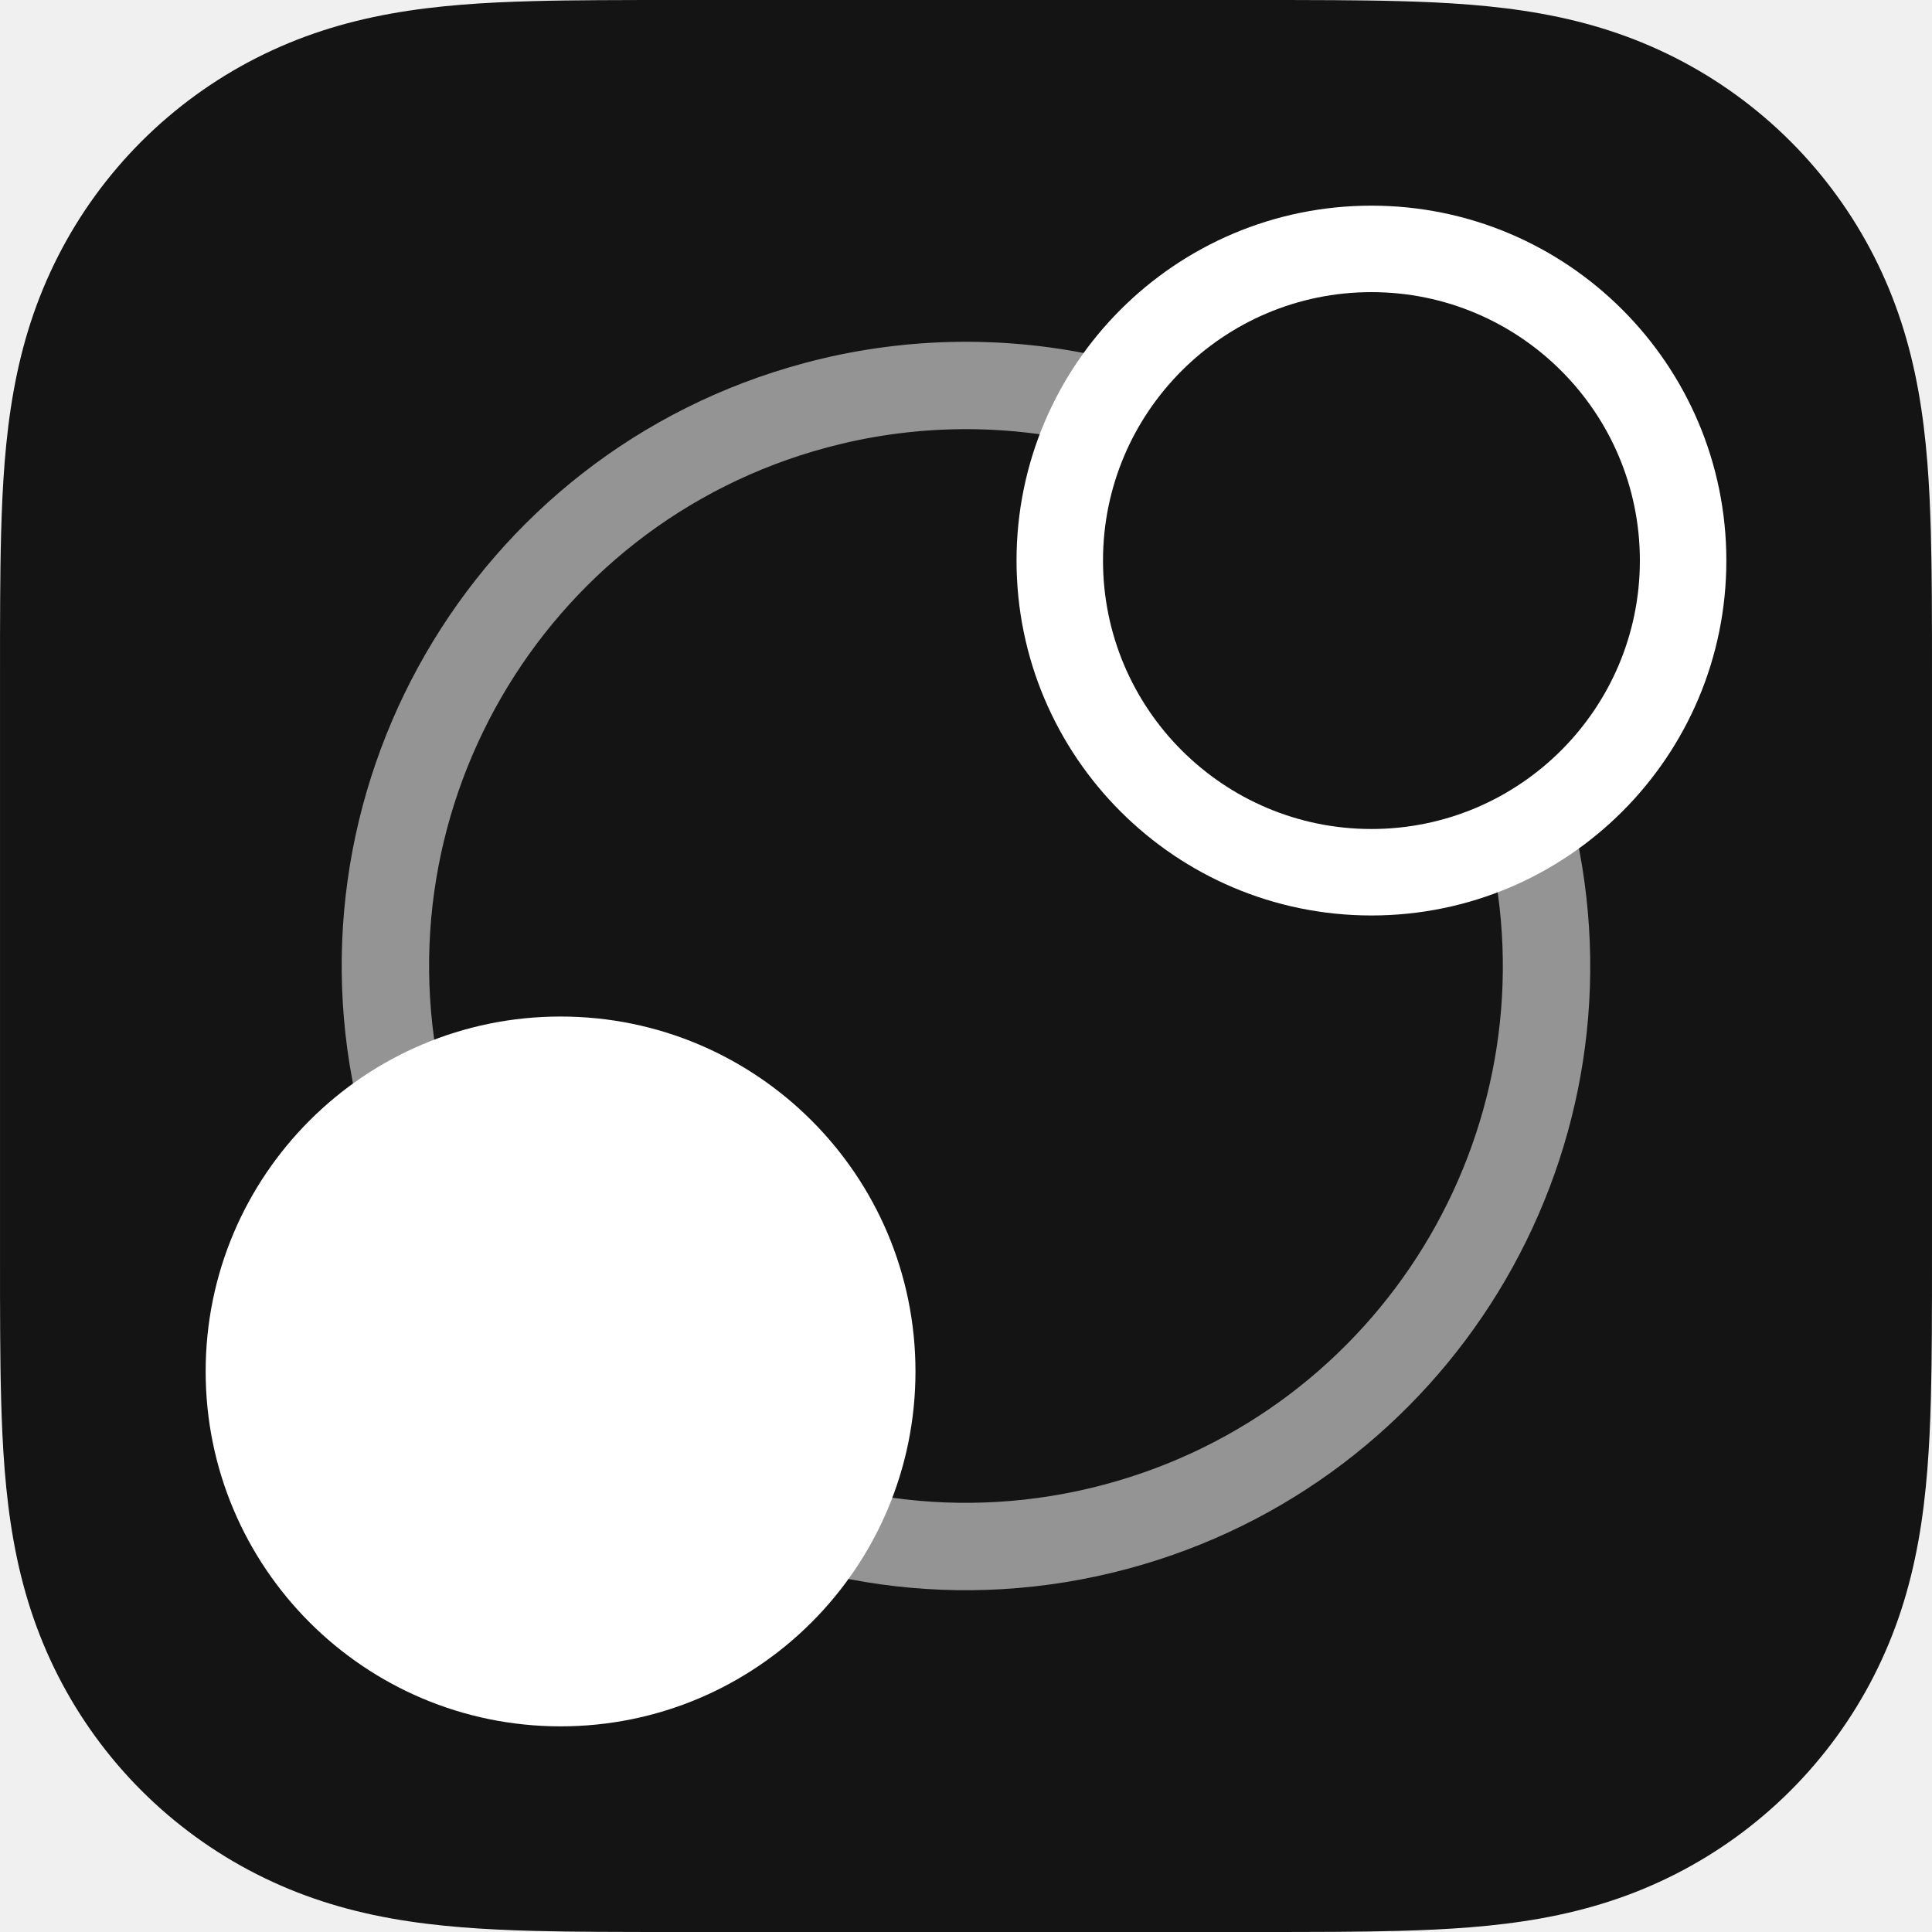
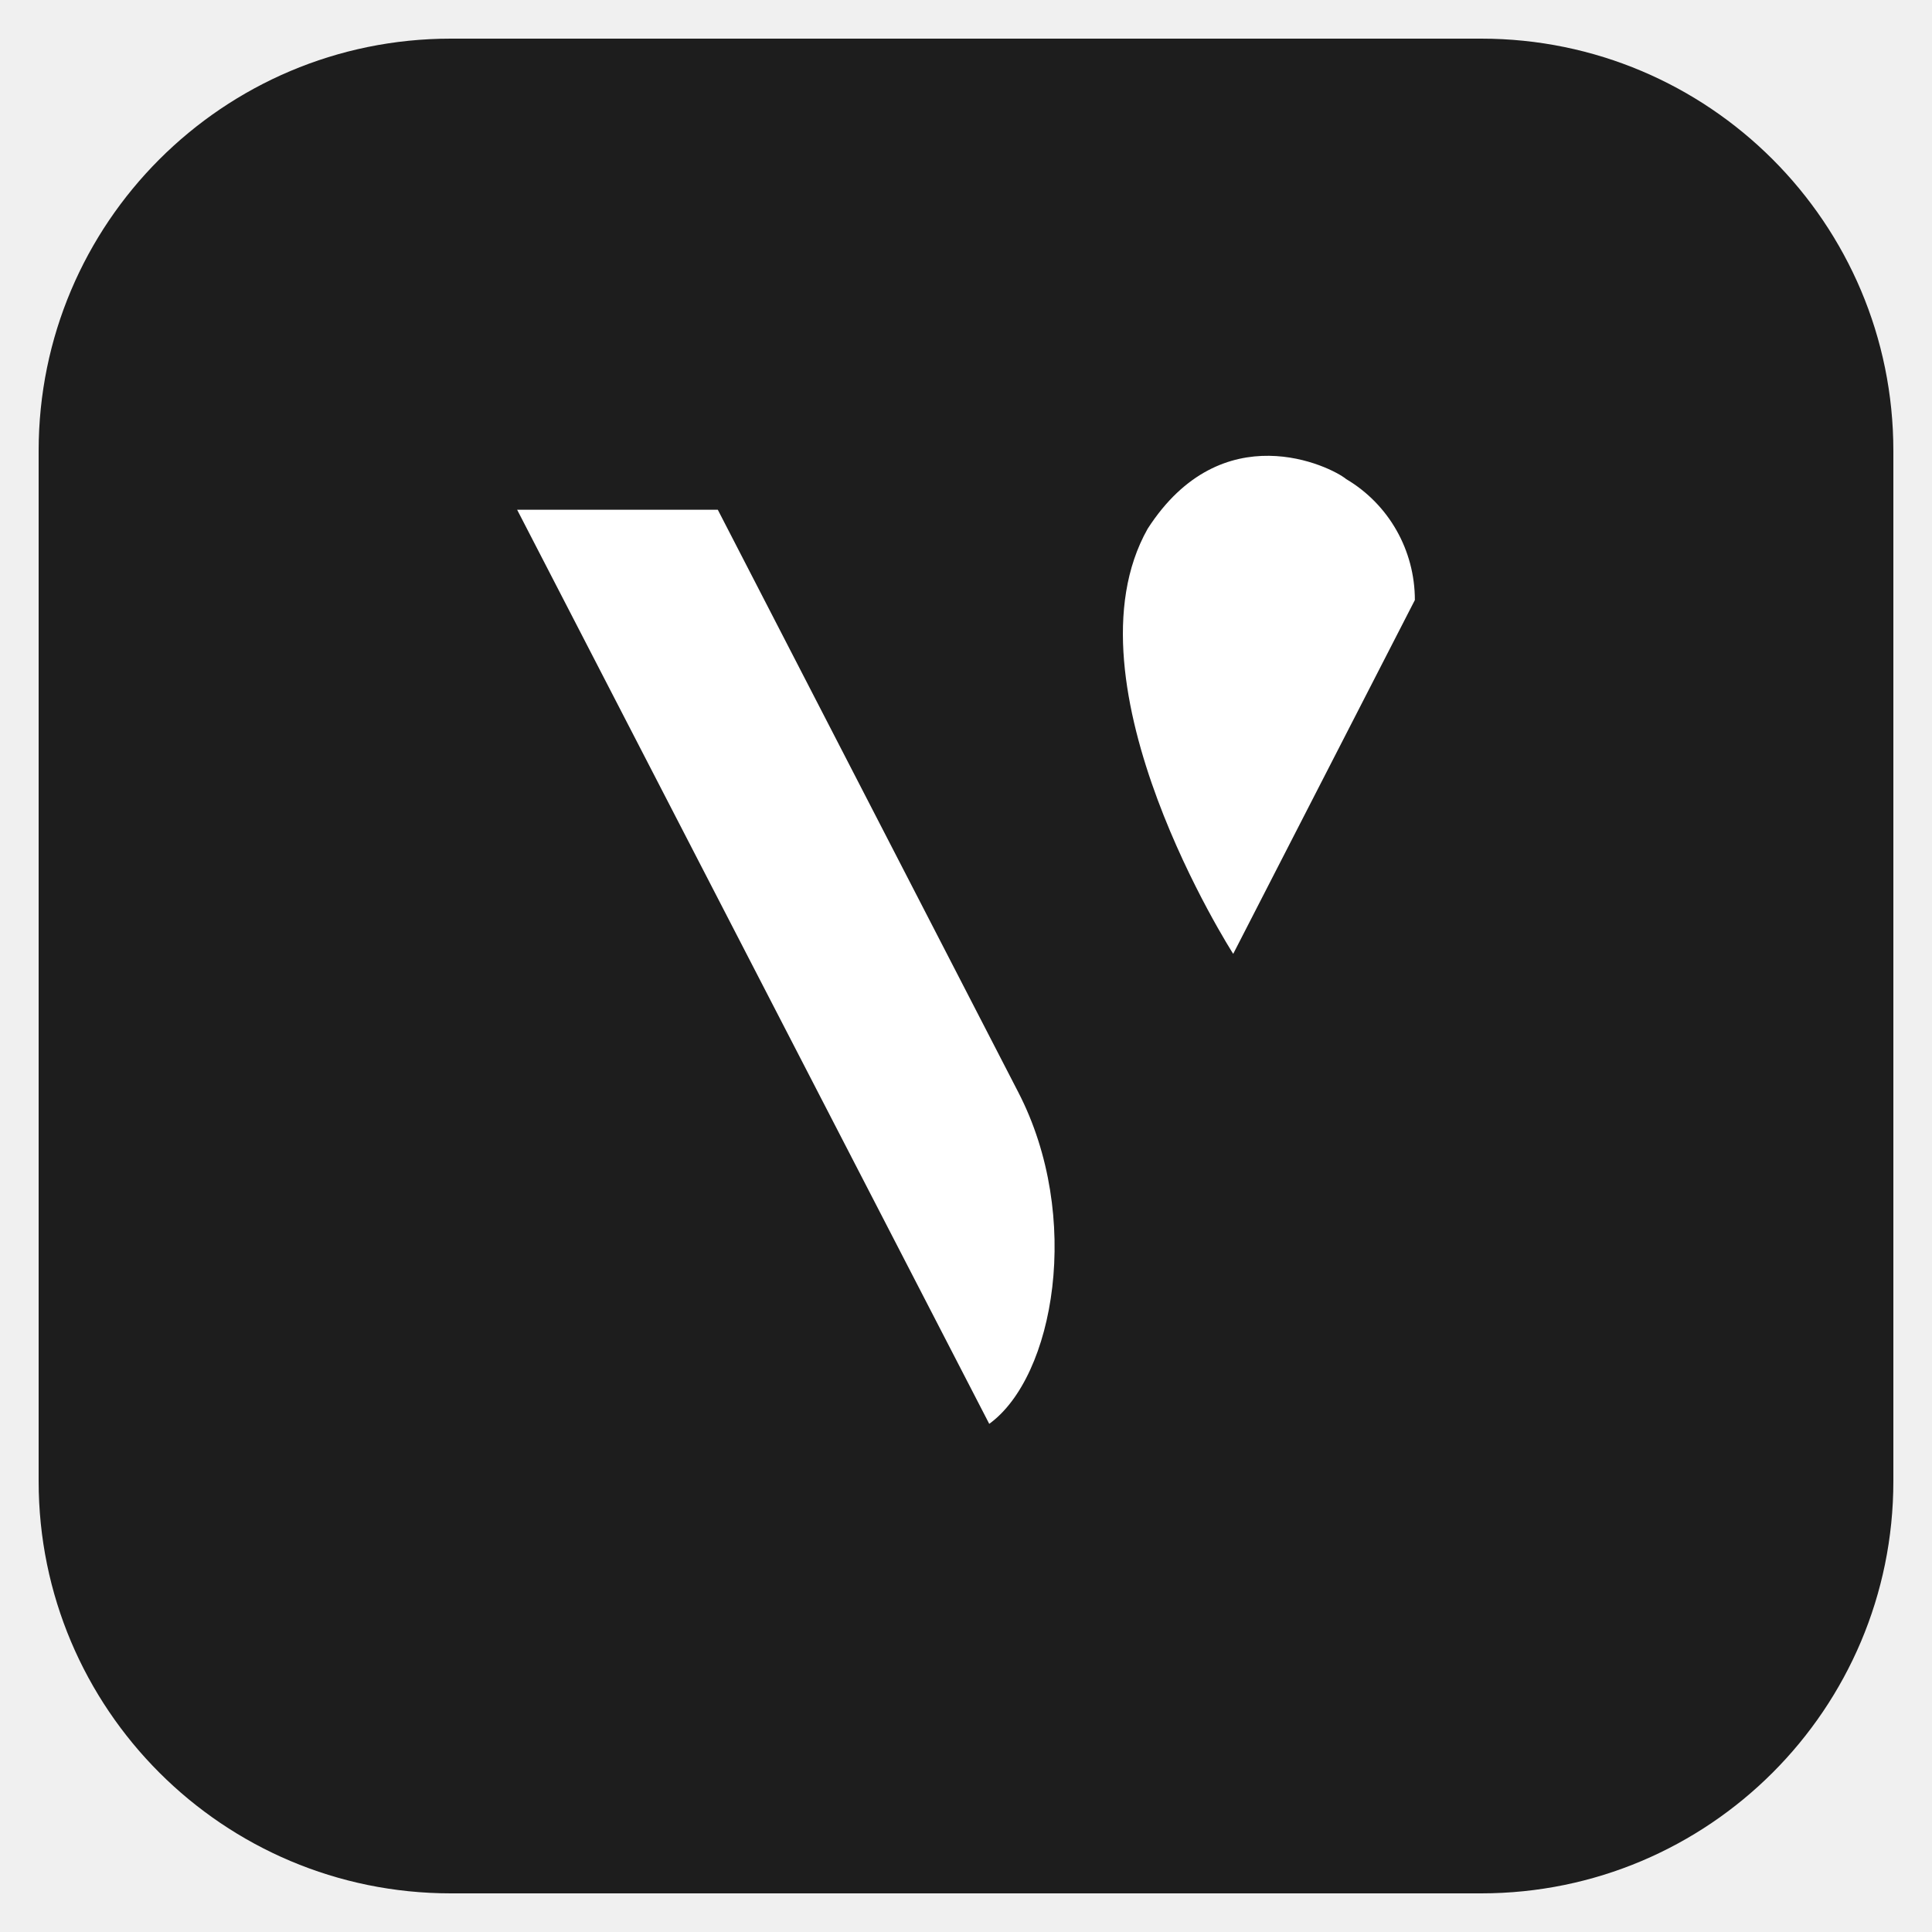
- <svg xmlns="http://www.w3.org/2000/svg" width="100%" height="100%" viewBox="0 0 1024 1024" version="1.1" xml:space="preserve" style="fill-rule:evenodd;clip-rule:evenodd;stroke-linejoin:round;stroke-miterlimit:2;">
-   <path d="M1023.994,665.998C1023.994,679.668 1024,693.336 1023.914,707.006C1023.847,718.519 1023.715,730.031 1023.403,741.541C1022.723,766.623 1021.247,791.924 1016.788,816.727C1012.265,841.89 1004.883,865.309 993.246,888.171C981.808,910.642 966.862,931.205 949.033,949.033C931.205,966.862 910.642,981.808 888.171,993.246C865.309,1004.883 841.89,1012.265 816.727,1016.788C791.924,1021.247 766.623,1022.723 741.541,1023.403C730.031,1023.715 718.519,1023.847 707.006,1023.914C693.336,1024 679.668,1023.994 665.998,1023.994L358.002,1023.994C344.332,1023.994 330.664,1024 316.994,1023.914C305.481,1023.847 293.969,1023.715 282.459,1023.403C257.377,1022.723 232.076,1021.247 207.272,1016.788C182.11,1012.265 158.691,1004.883 135.829,993.246C113.358,981.808 92.795,966.862 74.967,949.033C57.138,931.205 42.192,910.642 30.754,888.171C19.117,865.309 11.735,841.89 7.212,816.727C2.753,791.924 1.277,766.623 0.597,741.541C0.285,730.031 0.153,718.519 0.086,707.006C0,693.336 0.006,679.668 0.006,665.998L0.006,358.002C0.006,344.332 0,330.664 0.086,316.994C0.153,305.481 0.285,293.969 0.597,282.459C1.277,257.377 2.753,232.076 7.212,207.272C11.735,182.11 19.117,158.691 30.754,135.829C42.192,113.358 57.138,92.795 74.967,74.967C92.795,57.138 113.358,42.192 135.829,30.754C158.691,19.117 182.11,11.735 207.272,7.212C232.076,2.753 257.377,1.277 282.459,0.597C293.969,0.285 305.481,0.153 316.994,0.086C330.664,0 344.332,0.006 358.002,0.006L665.998,0.006C679.668,0.006 693.336,0 707.006,0.086C718.519,0.153 730.031,0.285 741.541,0.597C766.623,1.277 791.924,2.753 816.727,7.212C841.89,11.735 865.309,19.117 888.171,30.754C910.642,42.192 931.205,57.138 949.033,74.967C966.862,92.795 981.808,113.358 993.246,135.829C1004.883,158.691 1012.265,182.11 1016.788,207.272C1021.247,232.076 1022.723,257.377 1023.403,282.459C1023.715,293.969 1023.847,305.481 1023.914,316.994C1024,330.664 1023.994,344.332 1023.994,358.002L1023.994,665.998Z" style="fill:rgb(20,20,20);" />
-   <g transform="matrix(1,0,0,1,0.001713,-0.000688)">
-     <g transform="matrix(0.939904,0,0,0.939904,30.76943,30.76674)">
-       <g transform="matrix(-0.232199,0,0,0.232199,1384.404,-416.7918)">
-         <g transform="matrix(0.573992,-2.142166,2.142166,0.573992,-5516.073,4432.117)">
-           <path d="M1234.728,3305.937C871.642,3324.965 587,3624.915 587,3988.5C587,4365.734 893.266,4672 1270.5,4672C1647.734,4672 1954,4365.734 1954,3988.5C1954,3880.637 1928.472,3774.304 1879.503,3678.197L1794.243,3721.64C1836.356,3804.292 1858.31,3895.737 1858.31,3988.5C1858.31,4312.921 1594.921,4576.31 1270.5,4576.31C946.079,4576.31 682.69,4312.921 682.69,3988.5C682.69,3675.817 927.482,3417.86 1239.736,3401.496L1234.728,3305.937Z" style="fill:rgb(148,148,148);" />
-         </g>
-         <g transform="matrix(1.261034,0,0,1.261034,1170.373,-2014.261)">
-           <path d="M1270.5,3305C893.266,3305 587,3611.266 587,3988.5C587,4365.734 893.266,4672 1270.5,4672C1647.734,4672 1954,4365.734 1954,3988.5C1954,3611.266 1647.734,3305 1270.5,3305ZM1270.5,3471.537C1555.819,3471.537 1787.463,3703.181 1787.463,3988.5C1787.463,4273.819 1555.819,4505.463 1270.5,4505.463C985.181,4505.463 753.537,4273.819 753.537,3988.5C753.537,3703.181 985.181,3471.537 1270.5,3471.537Z" style="fill:white;" />
-         </g>
-         <g transform="matrix(1.261034,0,0,1.261034,3139.627,-45.00741)">
-           <circle cx="1270.5" cy="3988.5" r="683.5" style="fill:white;" />
-         </g>
-       </g>
-     </g>
+ <svg xmlns="http://www.w3.org/2000/svg" viewBox="0 0 300 300" width="1024" height="1024">
+   <rect x="6" y="6" width="288" height="288" rx="64" fill="#1D1D1D" />
+   <g transform="translate(150 150) scale(0.82) translate(-150 -155)">
+     <path fill="#FFFFFF" d="M235,85.7l-34.4,67c0,0-32.8-51.1-16.2-80.5c14.1-21.9,34.7-11.8,37.6-9.4C230.1,67.6,235,76.3,235,85.7z" />
+     <path fill="#FFFFFF" d="M159.9,178.9L103,68.6H65l89.4,173.1l0,0C166.7,232.8,172.1,202.5,159.9,178.9z" />
  </g>
</svg>
